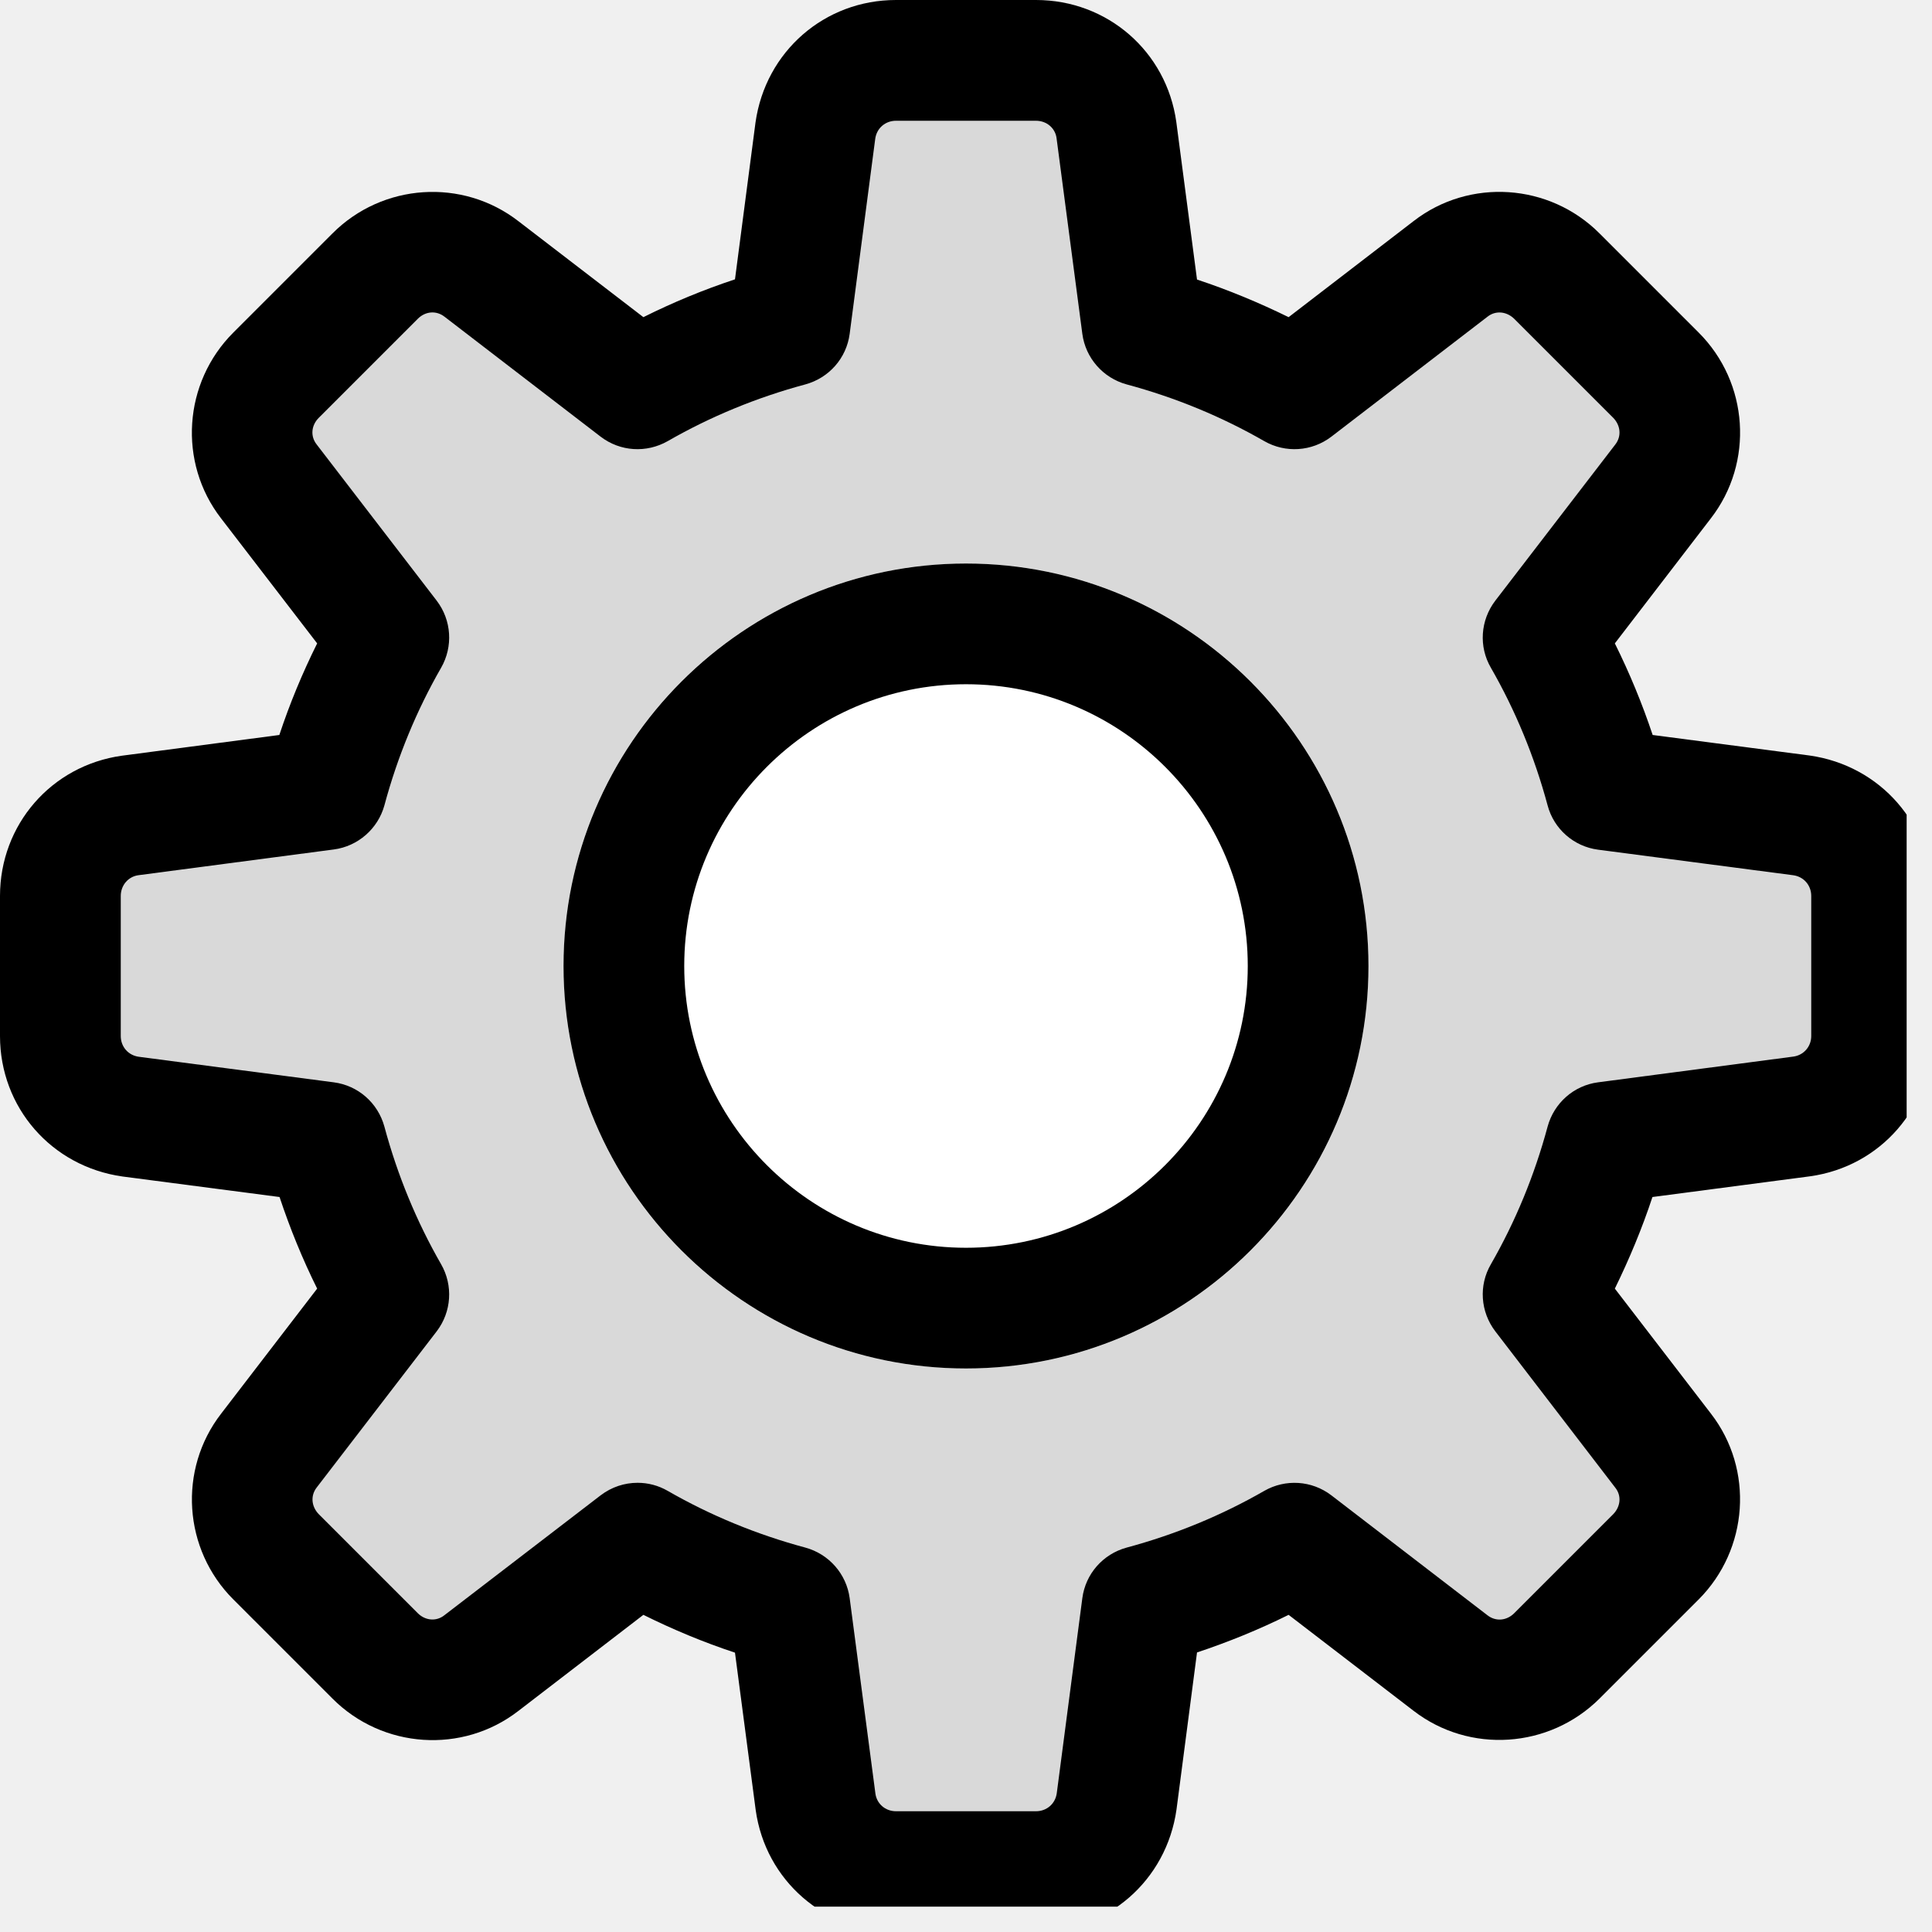
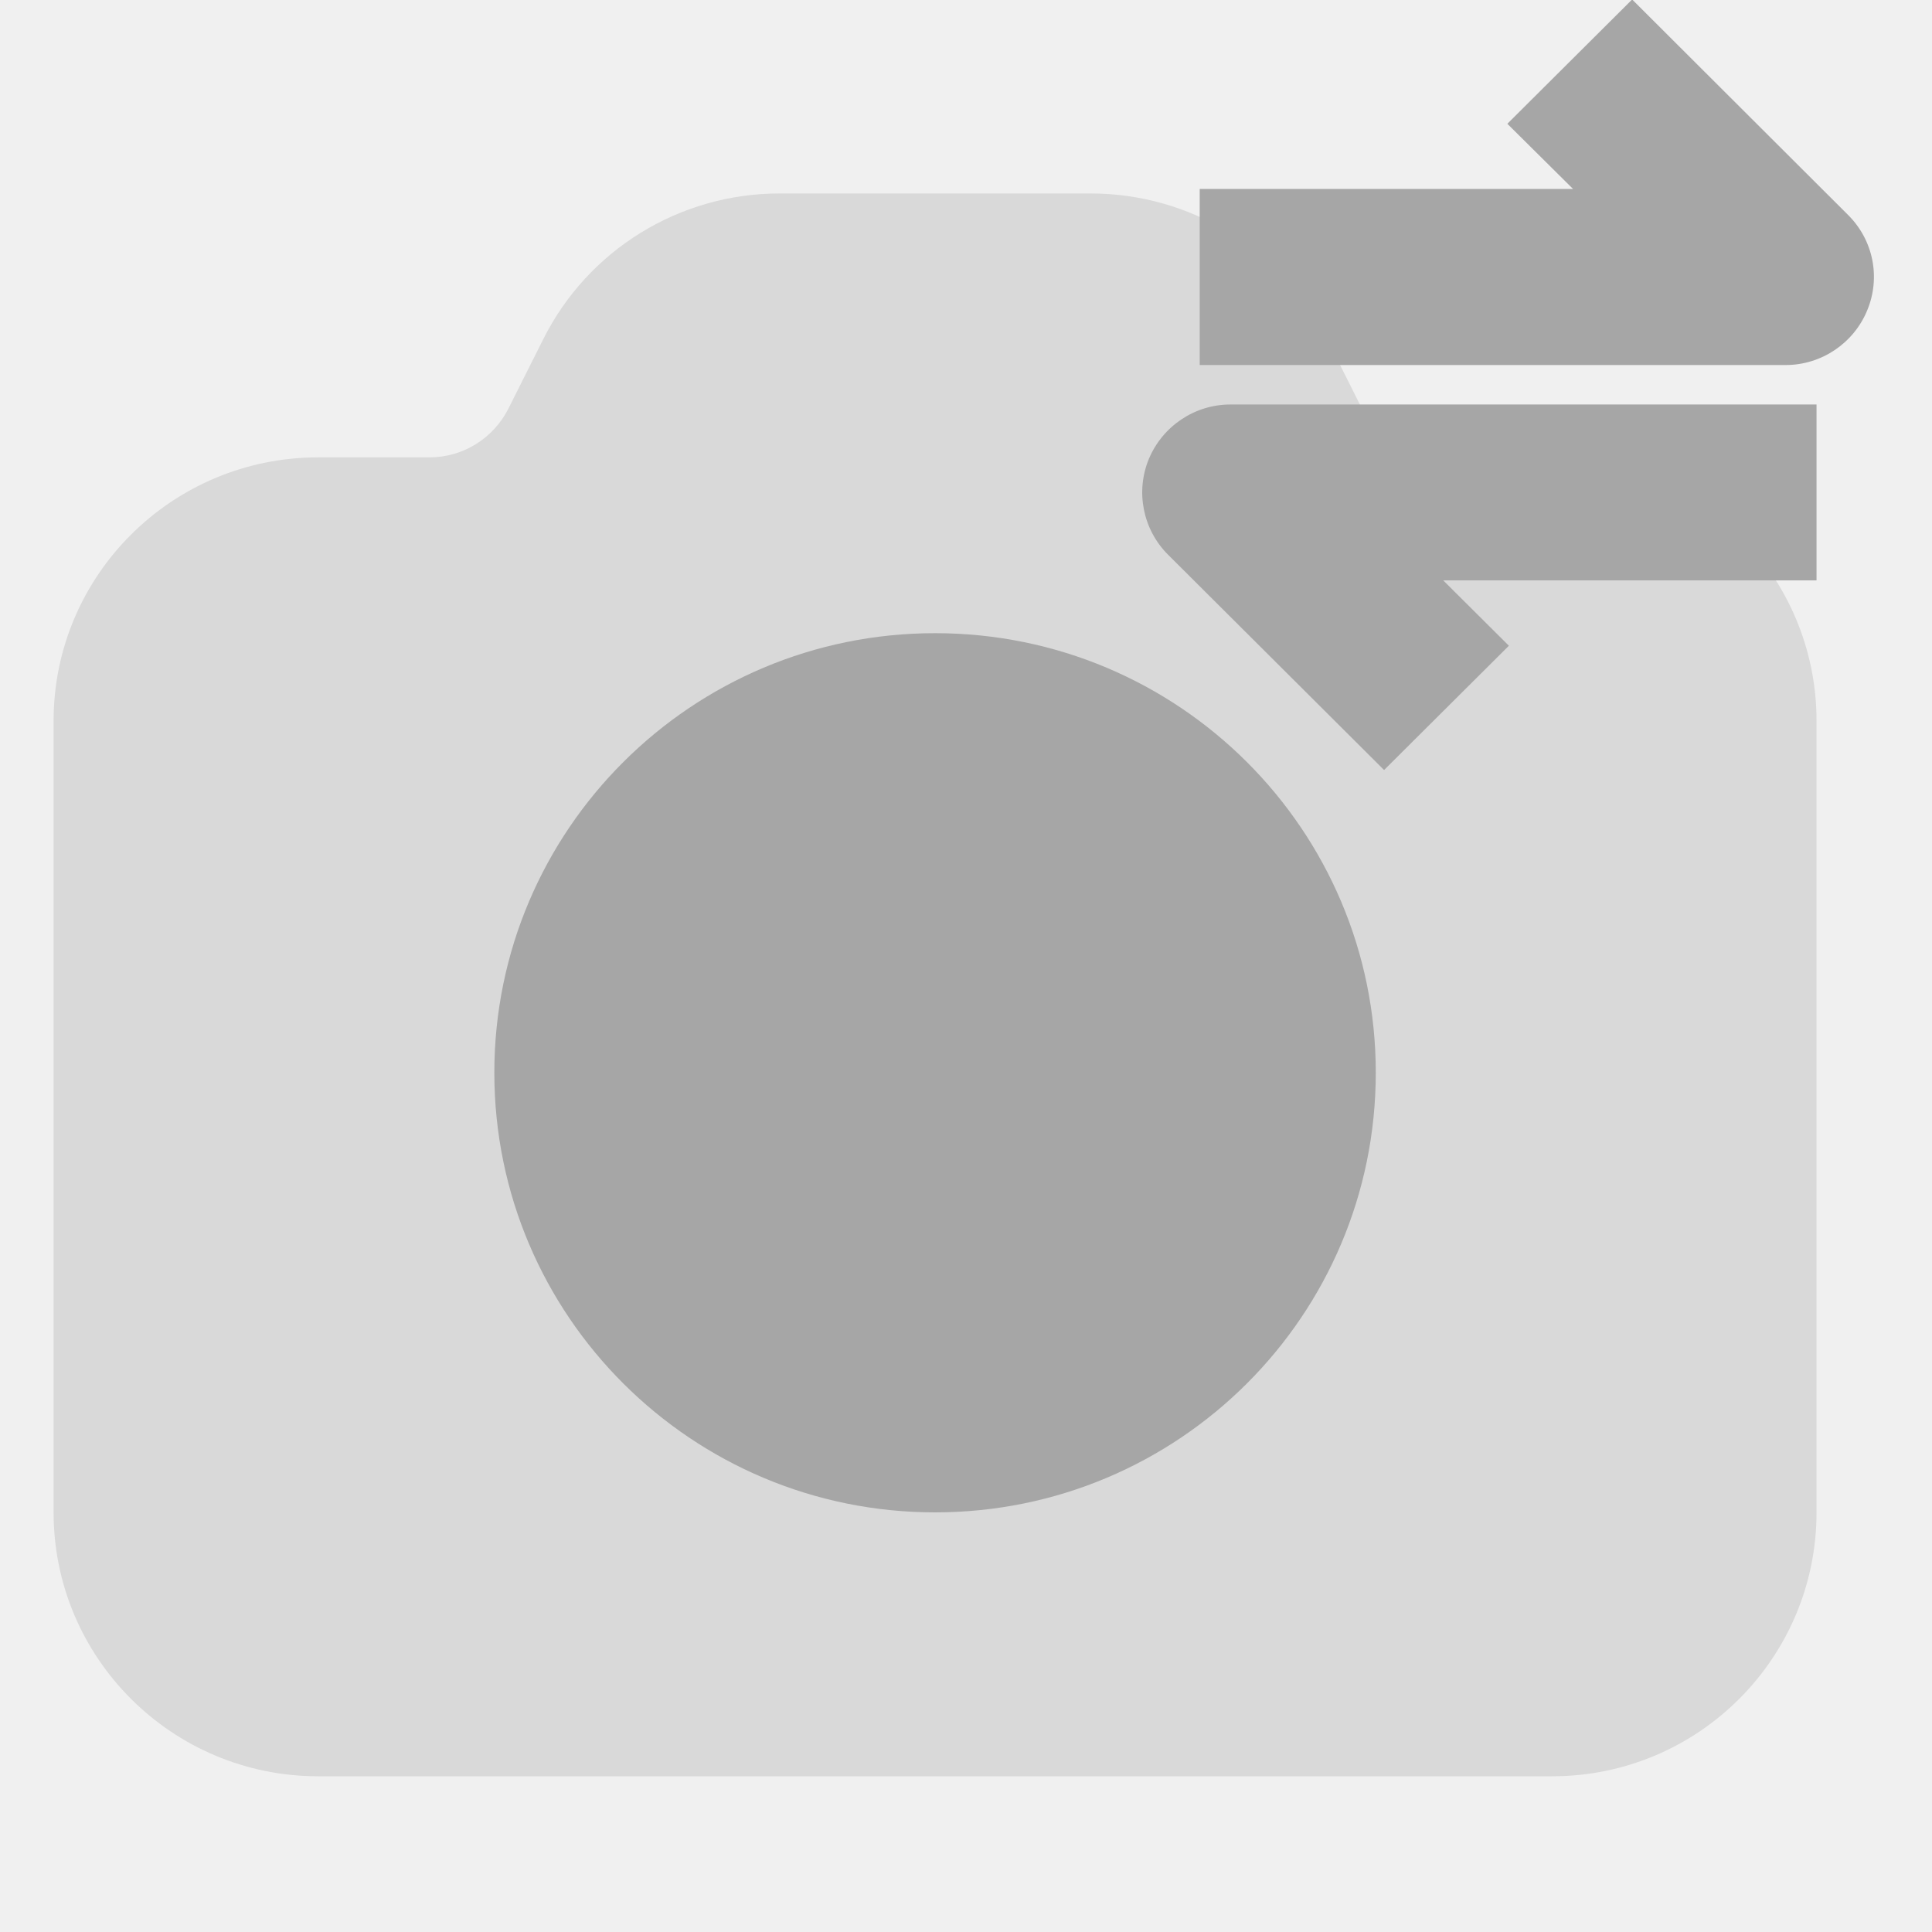
- <svg xmlns="http://www.w3.org/2000/svg" width="50" zoomAndPan="magnify" viewBox="0 0 37.5 37.5" height="50" preserveAspectRatio="xMidYMid meet" version="1.0">
+ <svg xmlns="http://www.w3.org/2000/svg" width="40" zoomAndPan="magnify" viewBox="0 0 30 30" height="40" preserveAspectRatio="xMidYMid meet" version="1.0">
  <defs>
    <clipPath id="id1">
-       <path d="M 0 0 L 37.008 0 L 37.008 37.008 L 0 37.008 Z M 0 0 " clip-rule="nonzero" />
+       <path d="M 0.484 3 L 29 3 L 29 27.582 L 0.484 27.582 Z M 0.484 3 " clip-rule="nonzero" />
+     </clipPath>
+     <clipPath id="id2">
+       <path d="M 18 0 L 29.516 0 L 29.516 6 L 18 6 Z M 18 0 " clip-rule="nonzero" />
    </clipPath>
  </defs>
-   <path fill="#d9d9d9" d="M 34.051 15.016 L 31.359 14.676 C 31.137 13.992 30.863 13.332 30.543 12.707 L 32.207 10.566 C 32.879 9.699 32.801 8.477 32.031 7.73 L 29.777 5.477 C 29.023 4.699 27.805 4.621 26.934 5.293 L 24.797 6.957 C 24.168 6.637 23.512 6.363 22.828 6.141 L 22.484 3.453 C 22.352 2.375 21.438 1.562 20.355 1.562 L 17.145 1.562 C 16.062 1.562 15.145 2.375 15.016 3.449 L 14.676 6.141 C 13.992 6.363 13.332 6.637 12.707 6.953 L 10.566 5.293 C 9.699 4.621 8.477 4.699 7.73 5.465 L 5.477 7.723 C 4.699 8.477 4.621 9.699 5.293 10.566 L 6.957 12.707 C 6.637 13.336 6.363 13.992 6.141 14.676 L 3.453 15.016 C 2.375 15.148 1.562 16.062 1.562 17.145 L 1.562 20.355 C 1.562 21.438 2.375 22.355 3.449 22.484 L 6.141 22.824 C 6.363 23.508 6.637 24.168 6.957 24.793 L 5.293 26.934 C 4.621 27.801 4.699 29.023 5.469 29.77 L 7.723 32.027 C 8.477 32.801 9.699 32.879 10.566 32.207 L 12.707 30.547 C 13.332 30.867 13.992 31.141 14.676 31.359 L 15.016 34.047 C 15.148 35.125 16.062 35.938 17.145 35.938 L 20.355 35.938 C 21.438 35.938 22.355 35.125 22.484 34.051 L 22.824 31.359 C 23.508 31.137 24.168 30.863 24.793 30.543 L 26.934 32.207 C 27.801 32.879 29.023 32.801 29.77 32.031 L 32.023 29.777 C 32.801 29.023 32.879 27.805 32.207 26.934 L 30.543 24.793 C 30.863 24.168 31.137 23.508 31.359 22.824 L 34.047 22.484 C 35.125 22.352 35.938 21.438 35.938 20.355 L 35.938 17.145 C 35.938 16.062 35.125 15.148 34.051 15.016 Z M 34.051 15.016 " fill-opacity="1" fill-rule="nonzero" />
-   <path fill="#ffffff" d="M 26.562 18.75 C 26.562 23.066 23.066 26.562 18.75 26.562 C 14.434 26.562 10.938 23.066 10.938 18.75 C 10.938 14.434 14.434 10.938 18.75 10.938 C 23.066 10.938 26.562 14.434 26.562 18.75 Z M 26.562 18.75 " fill-opacity="1" fill-rule="nonzero" />
  <g clip-path="url(#id1)">
-     <path fill="#000000" d="M 20.109 37.5 L 17.391 37.5 C 16.008 37.5 14.859 36.504 14.668 35.133 L 14.266 32.078 C 13.652 31.875 13.062 31.629 12.488 31.344 L 10.059 33.211 C 8.977 34.047 7.426 33.945 6.453 32.969 L 4.531 31.047 C 3.555 30.074 3.453 28.523 4.293 27.438 L 6.156 25.012 C 5.871 24.438 5.629 23.844 5.426 23.234 L 2.379 22.836 C 0.996 22.641 0 21.492 0 20.109 L 0 17.391 C 0 16.008 0.996 14.859 2.367 14.668 L 5.422 14.266 C 5.625 13.652 5.871 13.062 6.156 12.488 L 4.289 10.059 C 3.453 8.977 3.555 7.426 4.531 6.453 L 6.453 4.531 C 7.426 3.555 8.977 3.453 10.062 4.293 L 12.488 6.156 C 13.059 5.871 13.652 5.625 14.266 5.422 L 14.664 2.379 C 14.859 0.996 16.008 0 17.391 0 L 20.109 0 C 21.492 0 22.641 0.996 22.832 2.367 L 23.234 5.426 C 23.848 5.629 24.438 5.875 25.012 6.156 L 27.441 4.289 C 28.523 3.453 30.074 3.555 31.047 4.531 L 32.969 6.453 C 33.945 7.426 34.047 8.977 33.207 10.062 L 31.344 12.488 C 31.629 13.062 31.875 13.656 32.078 14.266 L 35.121 14.664 C 36.504 14.859 37.5 16.008 37.5 17.391 L 37.5 20.109 C 37.5 21.492 36.504 22.641 35.133 22.832 L 32.074 23.234 C 31.871 23.848 31.625 24.438 31.344 25.012 L 33.211 27.441 C 34.047 28.523 33.941 30.074 32.969 31.047 L 31.047 32.969 C 30.07 33.941 28.523 34.043 27.438 33.207 L 25.012 31.344 C 24.438 31.629 23.844 31.871 23.234 32.074 L 22.836 35.121 C 22.641 36.504 21.492 37.5 20.109 37.5 Z M 12.375 28.781 C 12.578 28.781 12.777 28.832 12.961 28.938 C 13.789 29.414 14.688 29.785 15.633 30.039 C 16.09 30.164 16.43 30.551 16.492 31.02 L 16.992 34.816 C 17.02 35.012 17.184 35.156 17.391 35.156 L 20.109 35.156 C 20.316 35.156 20.484 35.012 20.512 34.805 L 21.008 31.02 C 21.07 30.547 21.41 30.164 21.867 30.039 C 22.812 29.785 23.711 29.414 24.539 28.938 C 24.949 28.703 25.461 28.734 25.84 29.023 L 28.871 31.352 C 29.031 31.477 29.242 31.461 29.391 31.312 L 31.312 29.391 C 31.457 29.242 31.477 29.031 31.352 28.875 L 29.023 25.84 C 28.734 25.461 28.699 24.949 28.938 24.539 C 29.414 23.711 29.785 22.812 30.039 21.867 C 30.164 21.41 30.547 21.07 31.016 21.008 L 34.812 20.508 C 35.008 20.48 35.156 20.316 35.156 20.109 L 35.156 17.391 C 35.156 17.184 35.012 17.016 34.805 16.988 L 31.016 16.492 C 30.547 16.43 30.16 16.09 30.039 15.633 C 29.785 14.688 29.414 13.789 28.938 12.961 C 28.699 12.551 28.734 12.039 29.023 11.66 L 31.352 8.629 C 31.477 8.469 31.457 8.258 31.312 8.109 L 29.391 6.188 C 29.242 6.043 29.031 6.023 28.875 6.145 L 25.84 8.477 C 25.461 8.766 24.949 8.797 24.539 8.562 C 23.711 8.086 22.812 7.715 21.867 7.461 C 21.41 7.336 21.07 6.949 21.008 6.48 L 20.508 2.684 C 20.484 2.488 20.316 2.344 20.109 2.344 L 17.391 2.344 C 17.184 2.344 17.016 2.488 16.988 2.695 L 16.492 6.48 C 16.43 6.953 16.09 7.336 15.633 7.461 C 14.688 7.715 13.789 8.086 12.961 8.562 C 12.547 8.797 12.039 8.766 11.66 8.477 L 8.629 6.148 C 8.469 6.023 8.258 6.039 8.109 6.188 L 6.188 8.109 C 6.039 8.258 6.023 8.469 6.145 8.625 L 8.477 11.66 C 8.766 12.039 8.797 12.551 8.562 12.961 C 8.086 13.789 7.715 14.688 7.461 15.633 C 7.336 16.086 6.949 16.426 6.48 16.488 L 2.684 16.988 C 2.488 17.016 2.344 17.184 2.344 17.391 L 2.344 20.109 C 2.344 20.316 2.488 20.484 2.695 20.512 L 6.48 21.008 C 6.953 21.07 7.336 21.41 7.461 21.867 C 7.715 22.812 8.086 23.711 8.562 24.539 C 8.797 24.949 8.766 25.461 8.477 25.84 L 6.148 28.871 C 6.023 29.031 6.043 29.242 6.188 29.391 L 8.109 31.312 C 8.254 31.457 8.469 31.477 8.625 31.352 L 11.66 29.023 C 11.871 28.863 12.121 28.781 12.375 28.781 Z M 12.375 28.781 " fill-opacity="1" fill-rule="nonzero" />
+     <path fill="#d9d9d9" d="M 12.105 3.004 C 10.551 3.004 9.129 3.879 8.434 5.27 L 7.895 6.344 C 7.66 6.809 7.188 7.102 6.668 7.102 L 4.941 7.102 C 2.672 7.102 0.832 8.934 0.832 11.195 L 0.832 23.484 C 0.832 25.746 2.672 27.582 4.941 27.582 L 24.102 27.582 C 26.371 27.582 28.207 25.746 28.207 23.484 L 28.207 11.195 C 28.207 8.934 26.371 7.102 24.102 7.102 L 22.371 7.102 C 21.855 7.102 21.379 6.809 21.148 6.344 L 20.609 5.27 C 19.914 3.879 18.492 3.004 16.934 3.004 Z M 12.105 3.004 " fill-opacity="1" fill-rule="nonzero" />
  </g>
-   <path fill="#000000" d="M 18.75 26.562 C 14.441 26.562 10.938 23.059 10.938 18.75 C 10.938 14.441 14.441 10.938 18.75 10.938 C 23.059 10.938 26.562 14.441 26.562 18.75 C 26.562 23.059 23.059 26.562 18.75 26.562 Z M 18.75 13.281 C 15.734 13.281 13.281 15.734 13.281 18.75 C 13.281 21.766 15.734 24.219 18.75 24.219 C 21.766 24.219 24.219 21.766 24.219 18.75 C 24.219 15.734 21.766 13.281 18.75 13.281 Z M 18.75 13.281 " fill-opacity="1" fill-rule="nonzero" />
+   <path fill="#a6a6a6" d="M 14.52 9.832 C 10.742 9.832 7.676 12.887 7.676 16.656 C 7.676 20.43 10.742 23.484 14.52 23.484 C 18.301 23.484 21.363 20.43 21.363 16.656 C 21.363 12.887 18.301 9.832 14.52 9.832 Z M 14.52 9.832 " fill-opacity="1" fill-rule="nonzero" />
+   <path fill="#a6a6a6" d="M 22.41 9.012 L 23.43 10.027 L 21.492 11.957 L 18.137 8.613 C 17.746 8.223 17.629 7.633 17.84 7.125 C 18.055 6.613 18.555 6.281 19.105 6.281 L 28.207 6.281 L 28.207 9.012 Z M 22.41 9.012 " fill-opacity="1" fill-rule="evenodd" />
+   <g clip-path="url(#id2)">
+     <path fill="#a6a6a6" d="M 25.344 -0.008 L 28.695 3.336 C 29.09 3.727 29.207 4.312 28.992 4.824 C 28.781 5.332 28.281 5.668 27.73 5.668 L 18.629 5.668 L 18.629 2.934 L 24.426 2.934 L 23.406 1.922 Z M 25.344 -0.008 " fill-opacity="1" fill-rule="evenodd" />
+   </g>
</svg>
